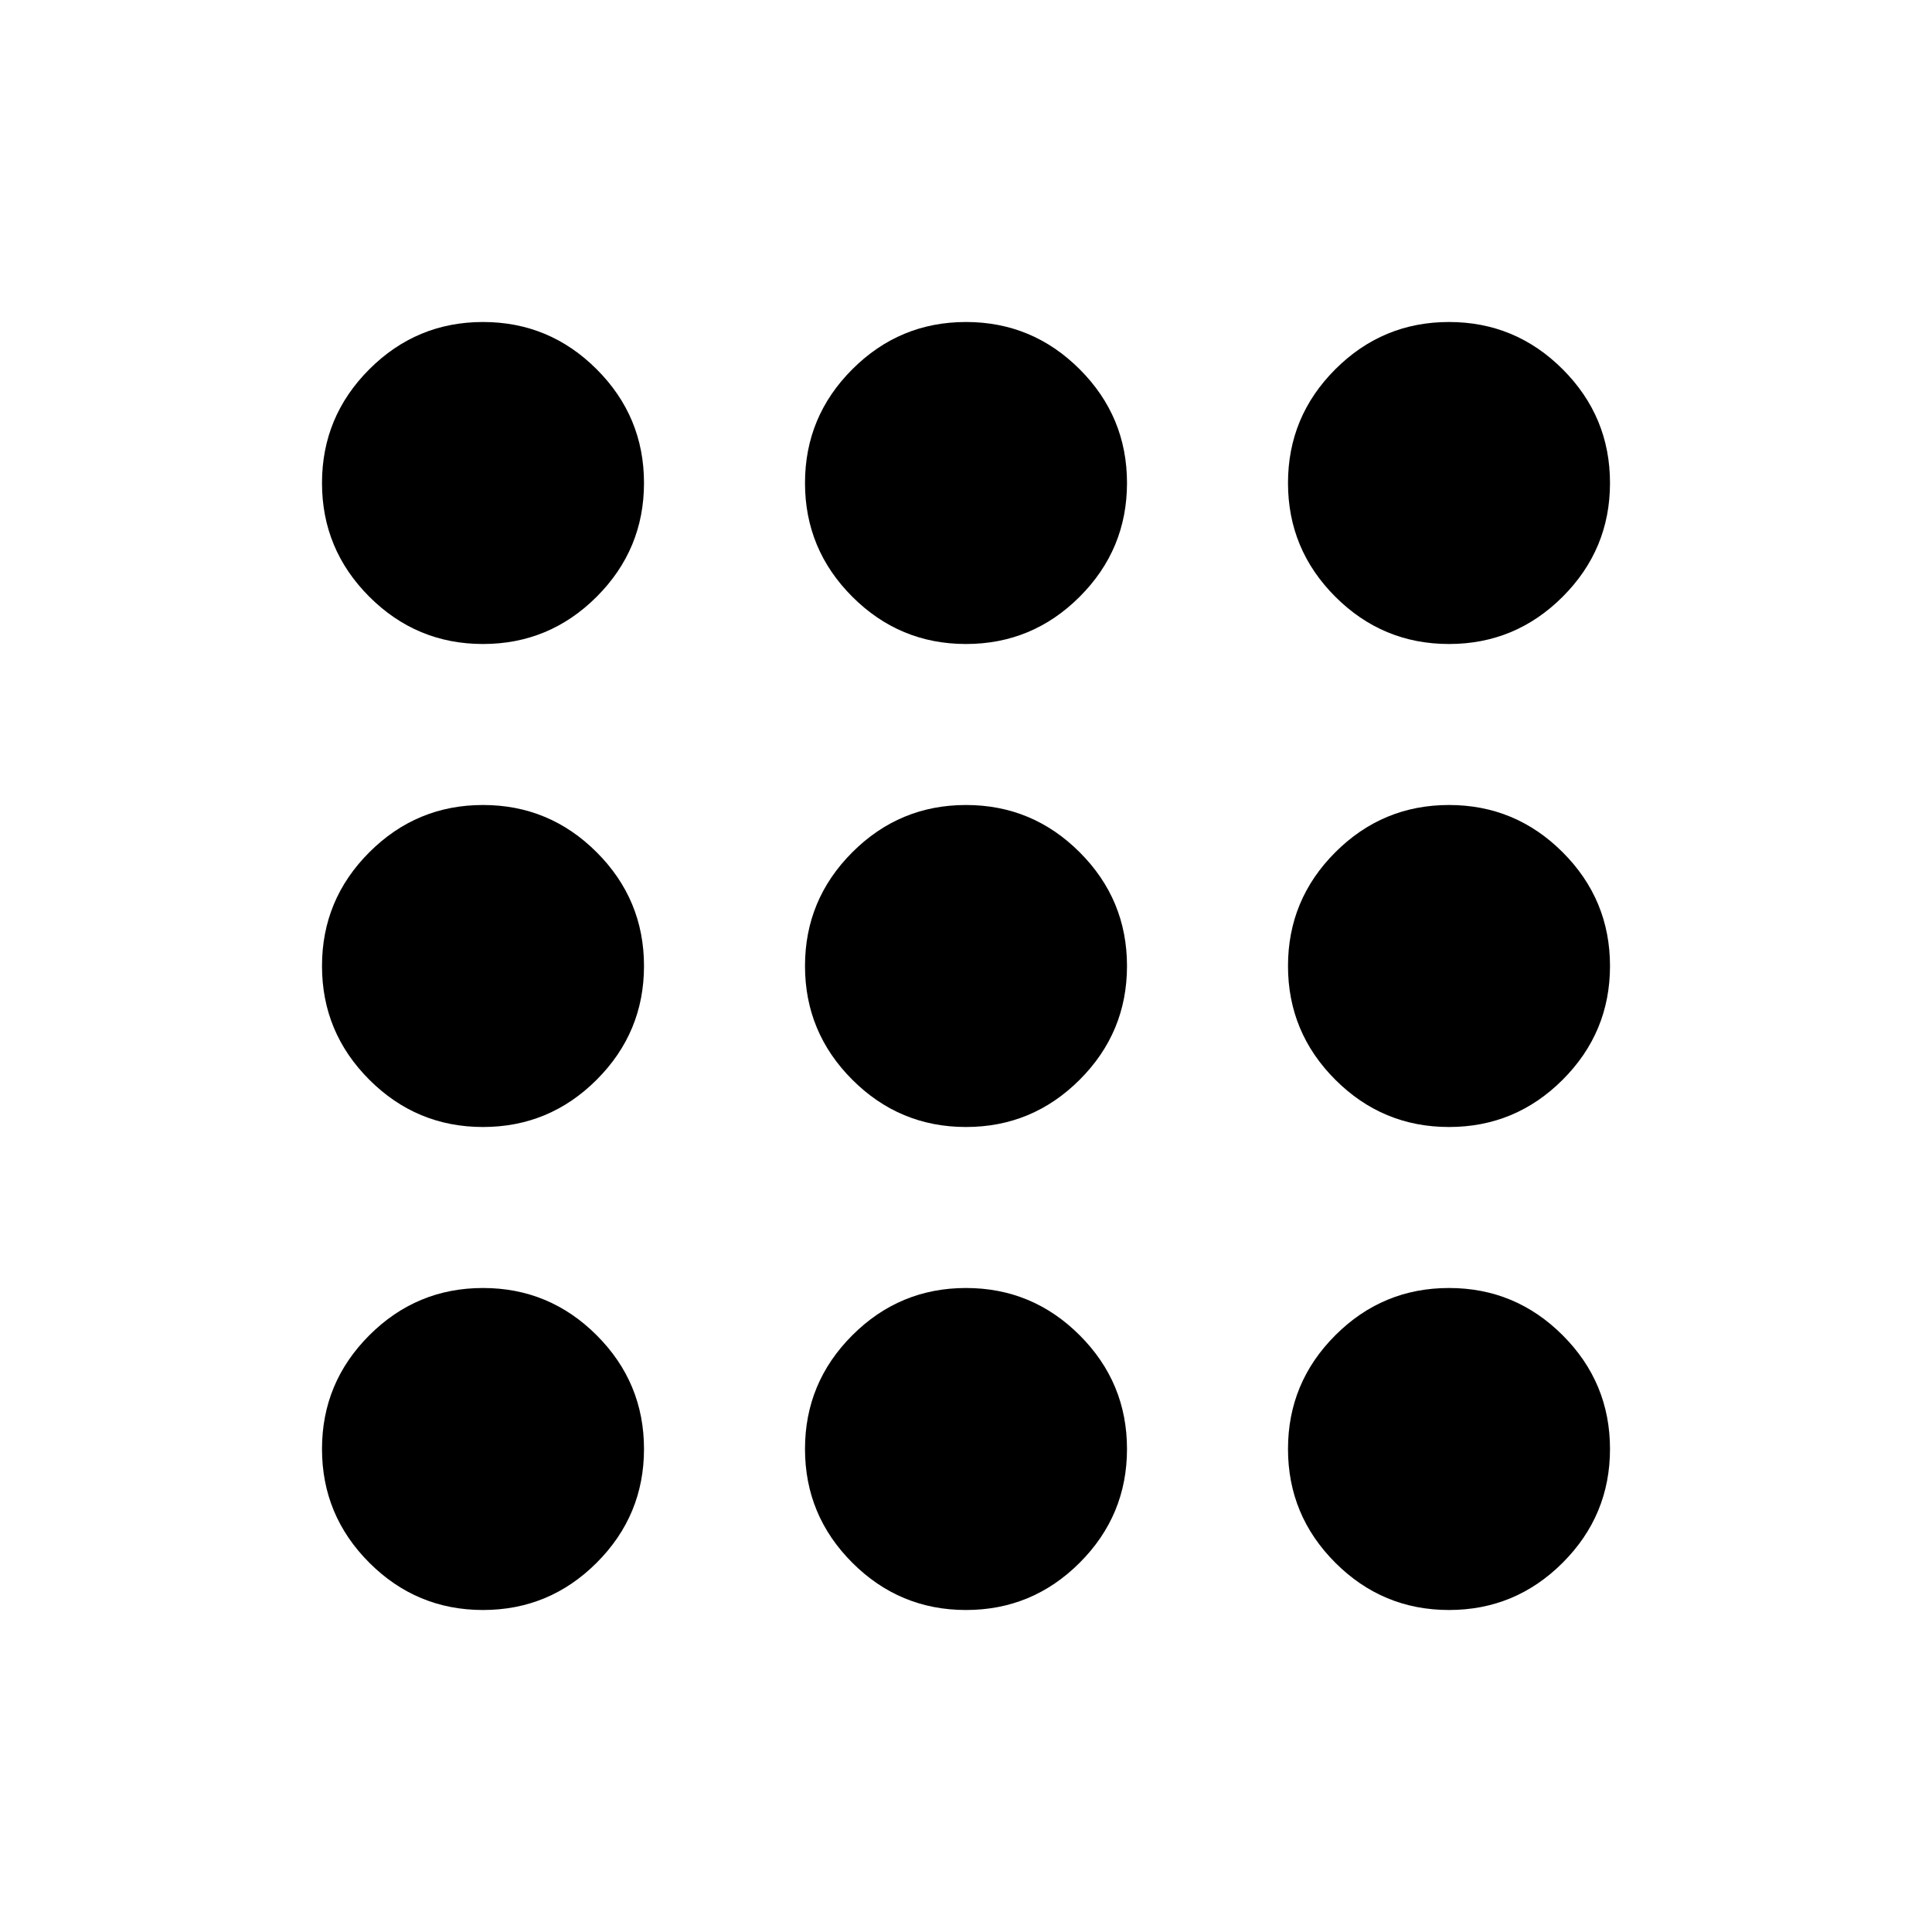
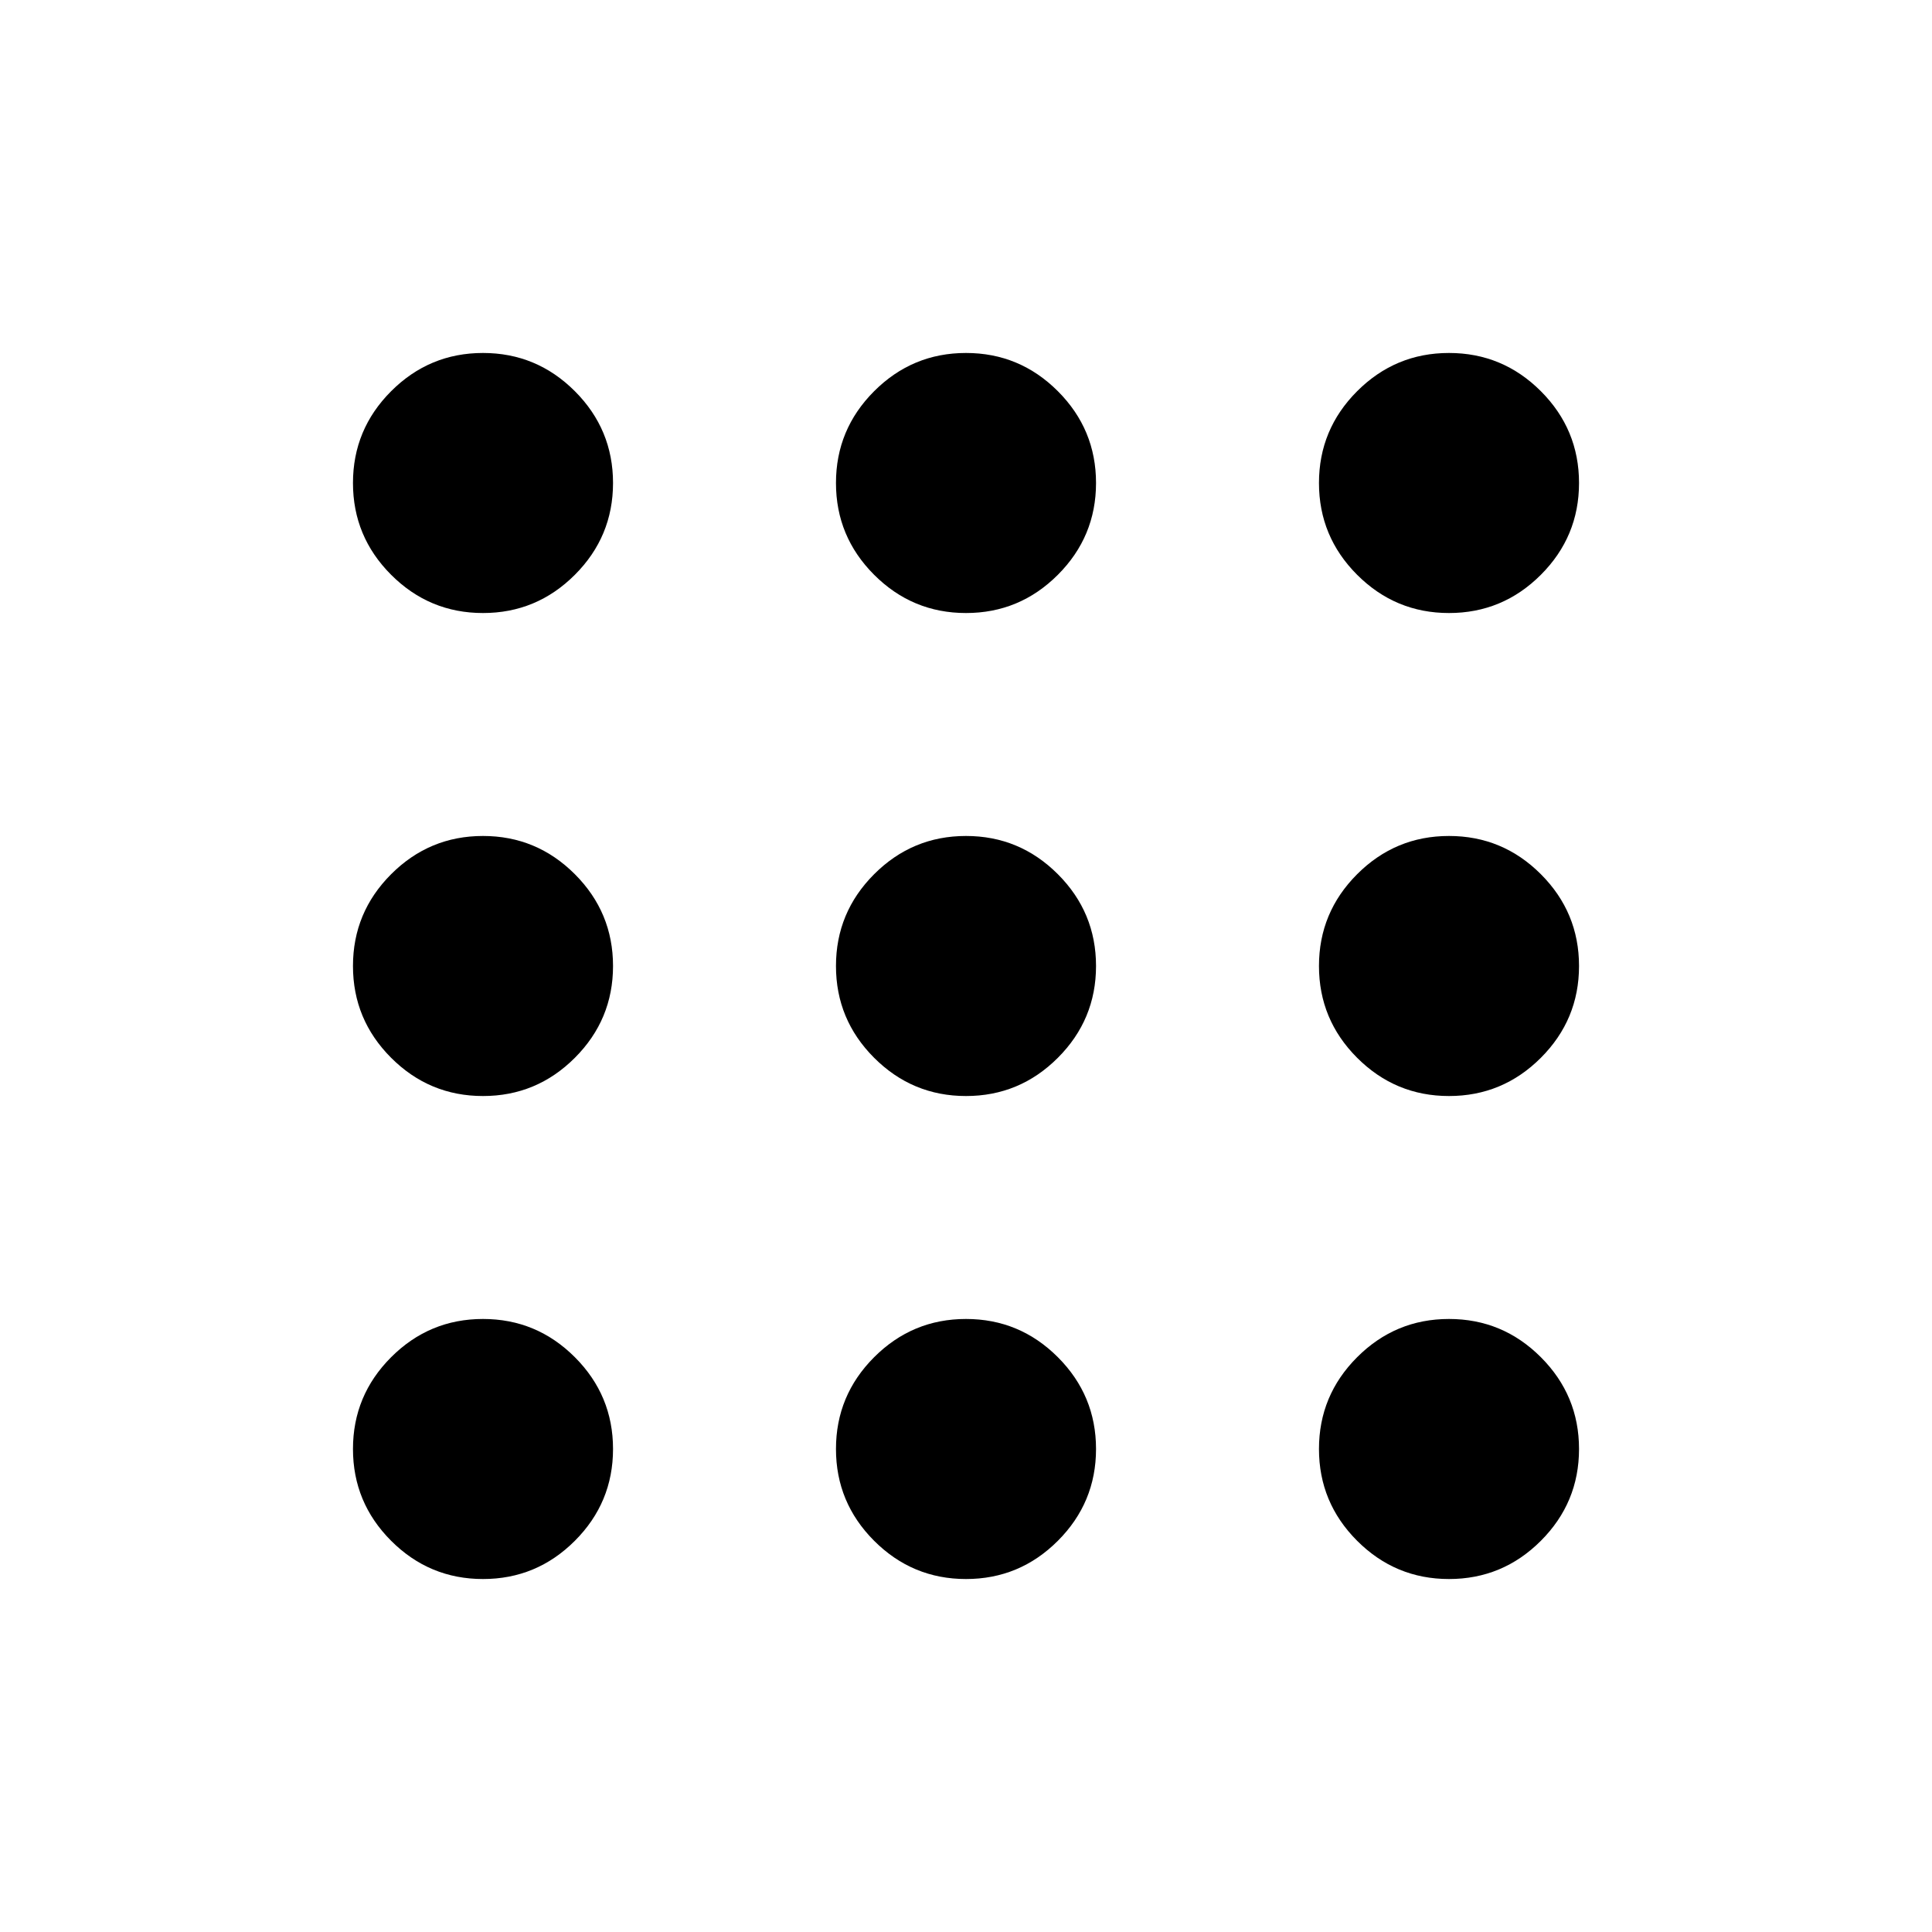
<svg xmlns="http://www.w3.org/2000/svg" height="24px" viewBox="0 -960 960 960" width="24px" fill="#000000">
-   <path d="M240-160q-33 0-56.5-23.5T160-240q0-33 23.5-56.5T240-320q33 0 56.5 23.5T320-240q0 33-23.5 56.5T240-160Zm240 0q-33 0-56.5-23.5T400-240q0-33 23.5-56.5T480-320q33 0 56.5 23.5T560-240q0 33-23.5 56.5T480-160Zm240 0q-33 0-56.5-23.5T640-240q0-33 23.5-56.5T720-320q33 0 56.5 23.5T800-240q0 33-23.5 56.5T720-160ZM240-400q-33 0-56.5-23.5T160-480q0-33 23.5-56.5T240-560q33 0 56.5 23.5T320-480q0 33-23.5 56.5T240-400Zm240 0q-33 0-56.5-23.5T400-480q0-33 23.5-56.5T480-560q33 0 56.5 23.5T560-480q0 33-23.5 56.5T480-400Zm240 0q-33 0-56.5-23.5T640-480q0-33 23.5-56.5T720-560q33 0 56.5 23.5T800-480q0 33-23.5 56.5T720-400ZM240-640q-33 0-56.5-23.5T160-720q0-33 23.5-56.5T240-800q33 0 56.5 23.5T320-720q0 33-23.5 56.5T240-640Zm240 0q-33 0-56.5-23.5T400-720q0-33 23.5-56.5T480-800q33 0 56.5 23.5T560-720q0 33-23.5 56.5T480-640Zm240 0q-33 0-56.5-23.5T640-720q0-33 23.5-56.5T720-800q33 0 56.5 23.5T800-720q0 33-23.5 56.5T720-640Z" />
+   <path d="M240-175.39q-26.65 0-45.63-18.98-18.98-18.98-18.98-45.63 0-26.65 18.98-45.63 18.98-18.98 45.63-18.98 26.65 0 45.63 18.98 18.98 18.98 18.98 45.63 0 26.65-18.98 45.63-18.98 18.98-45.63 18.98Zm240 0q-26.65 0-45.63-18.98-18.98-18.98-18.98-45.63 0-26.65 18.98-45.63 18.98-18.98 45.63-18.98 26.65 0 45.63 18.98 18.98 18.98 18.98 45.63 0 26.65-18.98 45.63-18.98 18.98-45.63 18.98Zm240 0q-26.65 0-45.63-18.98-18.98-18.98-18.98-45.63 0-26.65 18.98-45.63 18.98-18.98 45.63-18.98 26.65 0 45.63 18.98 18.98 18.98 18.98 45.63 0 26.65-18.98 45.63-18.98 18.98-45.63 18.98Zm-480-240q-26.65 0-45.63-18.98-18.98-18.98-18.98-45.63 0-26.65 18.98-45.63 18.98-18.98 45.63-18.98 26.65 0 45.63 18.98 18.98 18.98 18.98 45.63 0 26.65-18.98 45.63-18.98 18.98-45.63 18.98Zm240 0q-26.65 0-45.63-18.98-18.98-18.98-18.98-45.63 0-26.65 18.98-45.63 18.98-18.98 45.63-18.98 26.65 0 45.63 18.98 18.98 18.98 18.98 45.63 0 26.65-18.98 45.63-18.98 18.98-45.63 18.98Zm240 0q-26.65 0-45.63-18.98-18.98-18.98-18.98-45.63 0-26.65 18.98-45.63 18.98-18.98 45.63-18.98 26.65 0 45.63 18.98 18.98 18.98 18.98 45.63 0 26.65-18.98 45.63-18.98 18.98-45.63 18.98Zm-480-240q-26.65 0-45.63-18.98-18.98-18.98-18.98-45.63 0-26.65 18.98-45.63 18.98-18.98 45.63-18.98 26.65 0 45.63 18.98 18.98 18.98 18.98 45.63 0 26.65-18.98 45.63-18.98 18.98-45.63 18.98Zm240 0q-26.65 0-45.63-18.98-18.98-18.98-18.98-45.63 0-26.65 18.98-45.63 18.98-18.98 45.63-18.98 26.65 0 45.63 18.98 18.98 18.98 18.98 45.63 0 26.65-18.98 45.63-18.98 18.98-45.63 18.98Zm240 0q-26.65 0-45.63-18.98-18.98-18.98-18.98-45.63 0-26.65 18.98-45.63 18.98-18.98 45.63-18.98 26.65 0 45.63 18.98 18.98 18.98 18.98 45.63 0 26.65-18.98 45.63-18.98 18.98-45.63 18.98Z" />
</svg>
